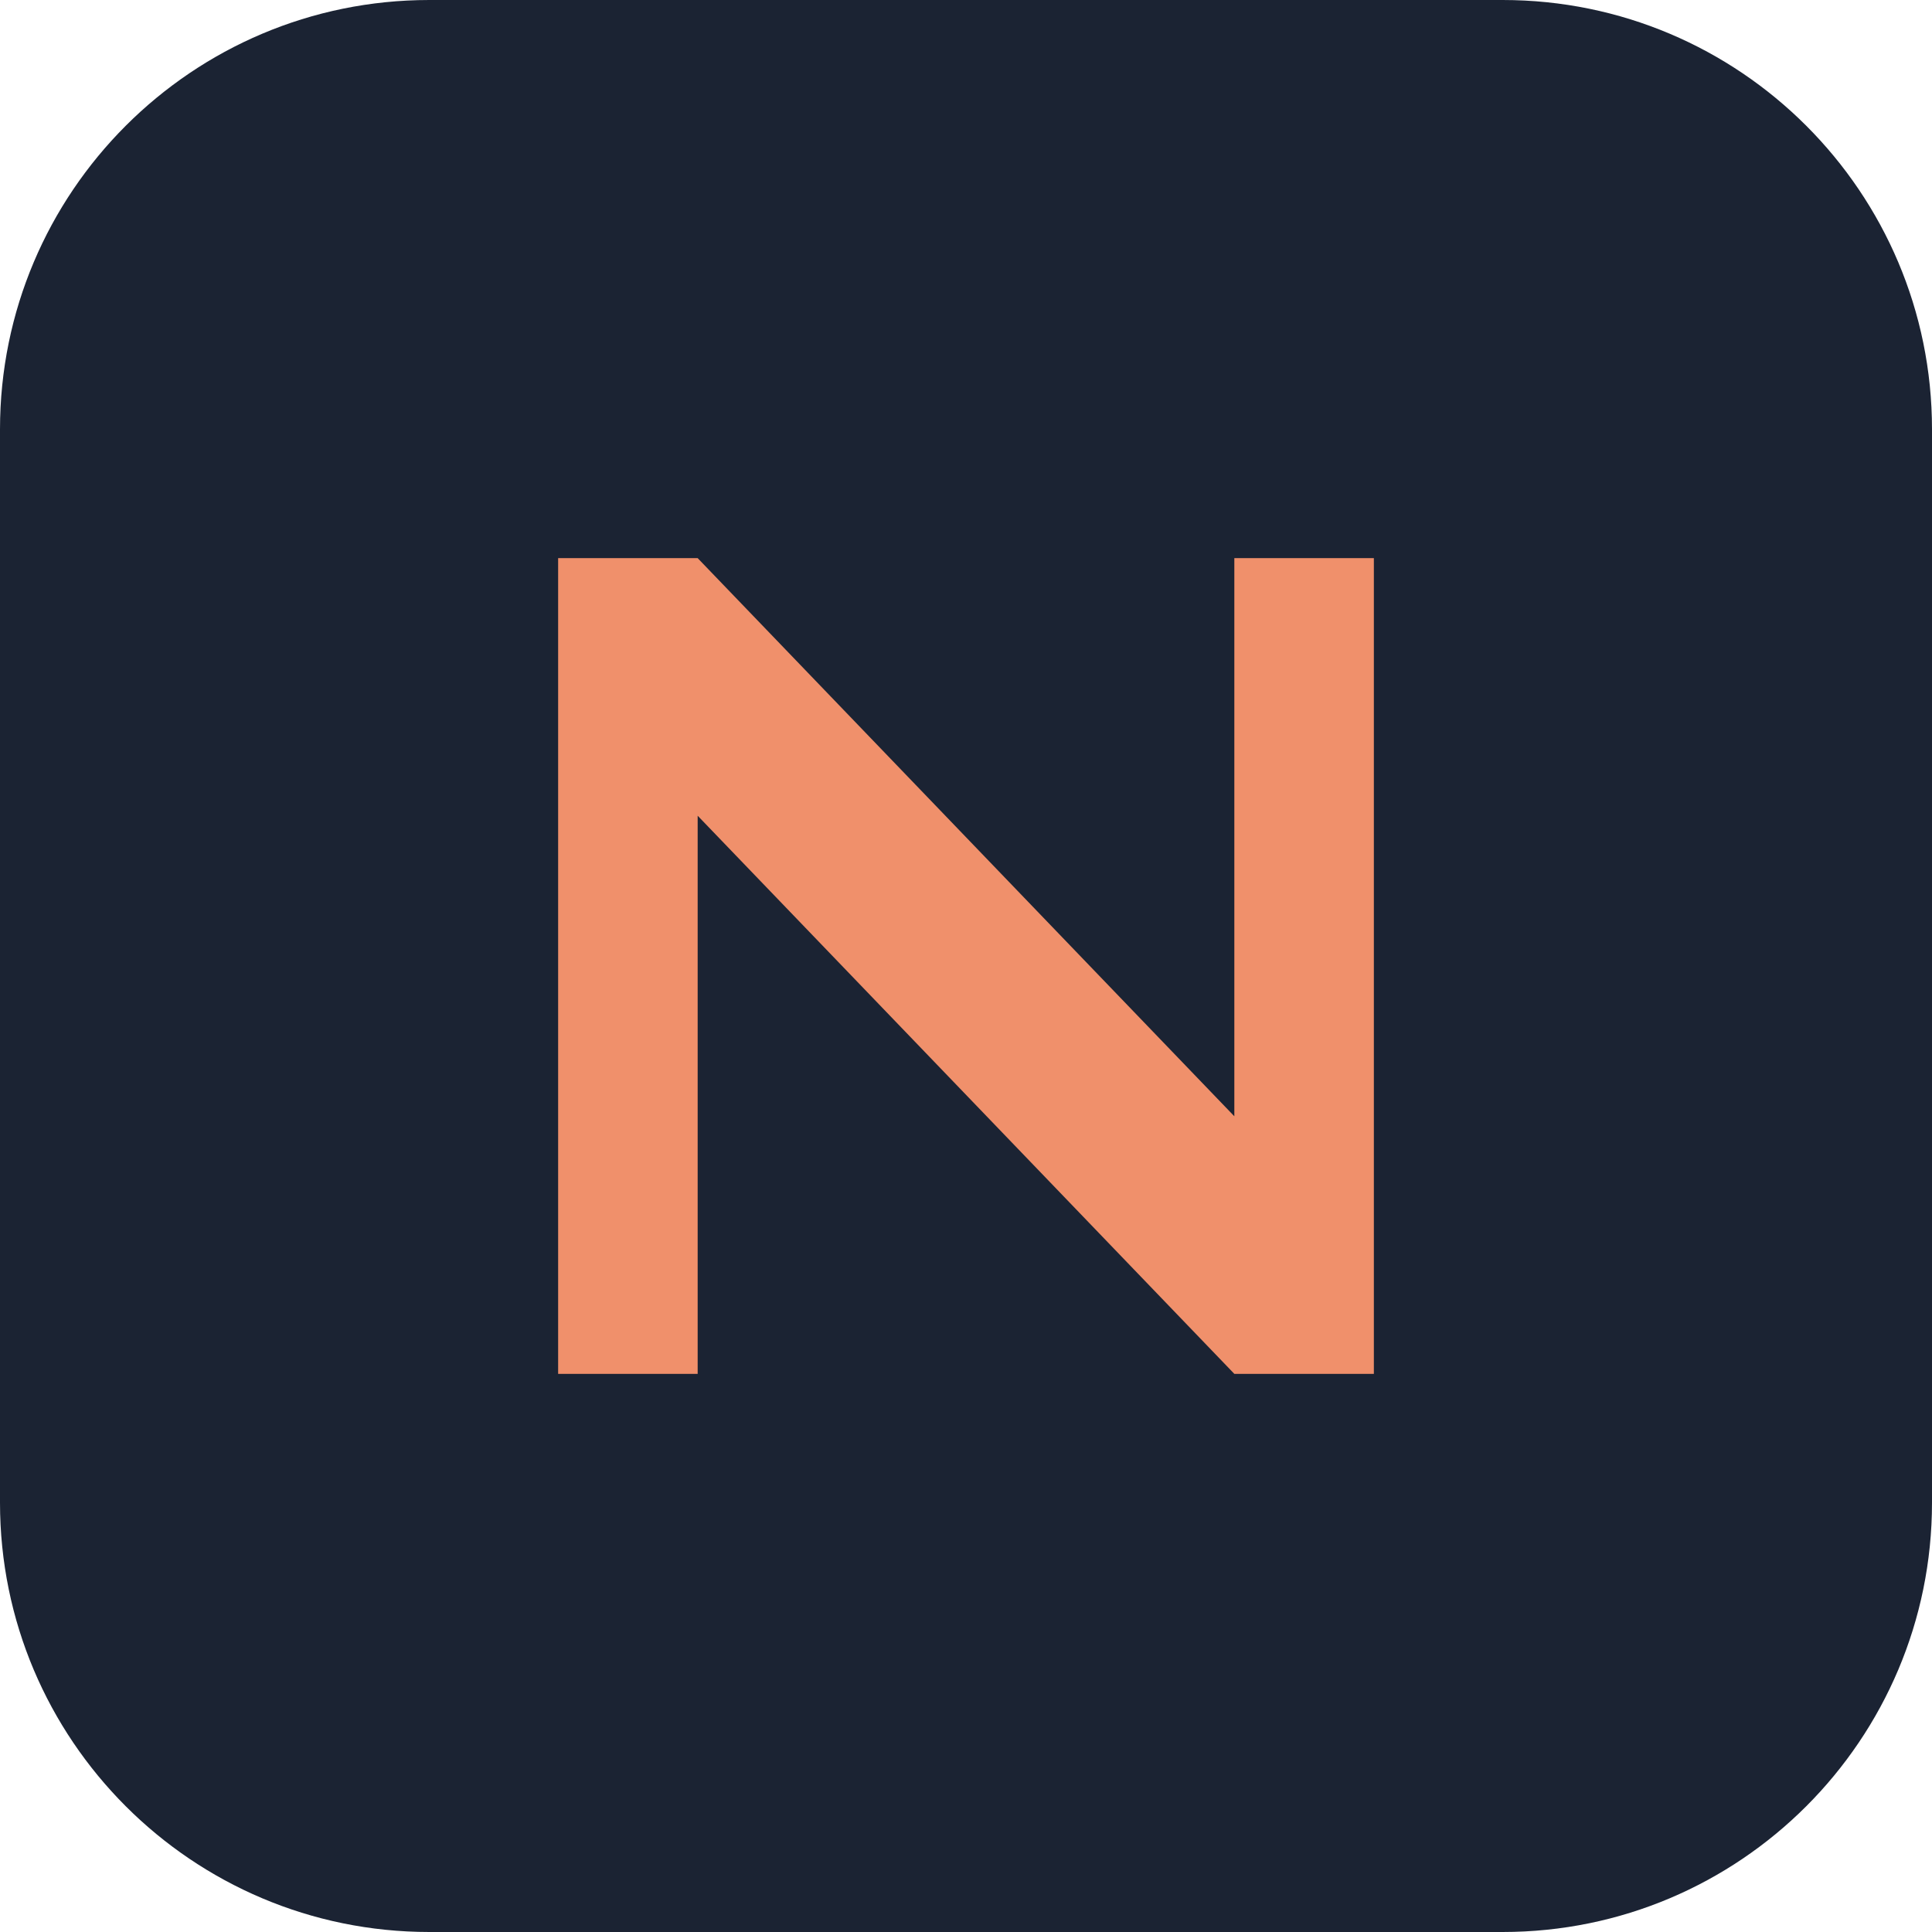
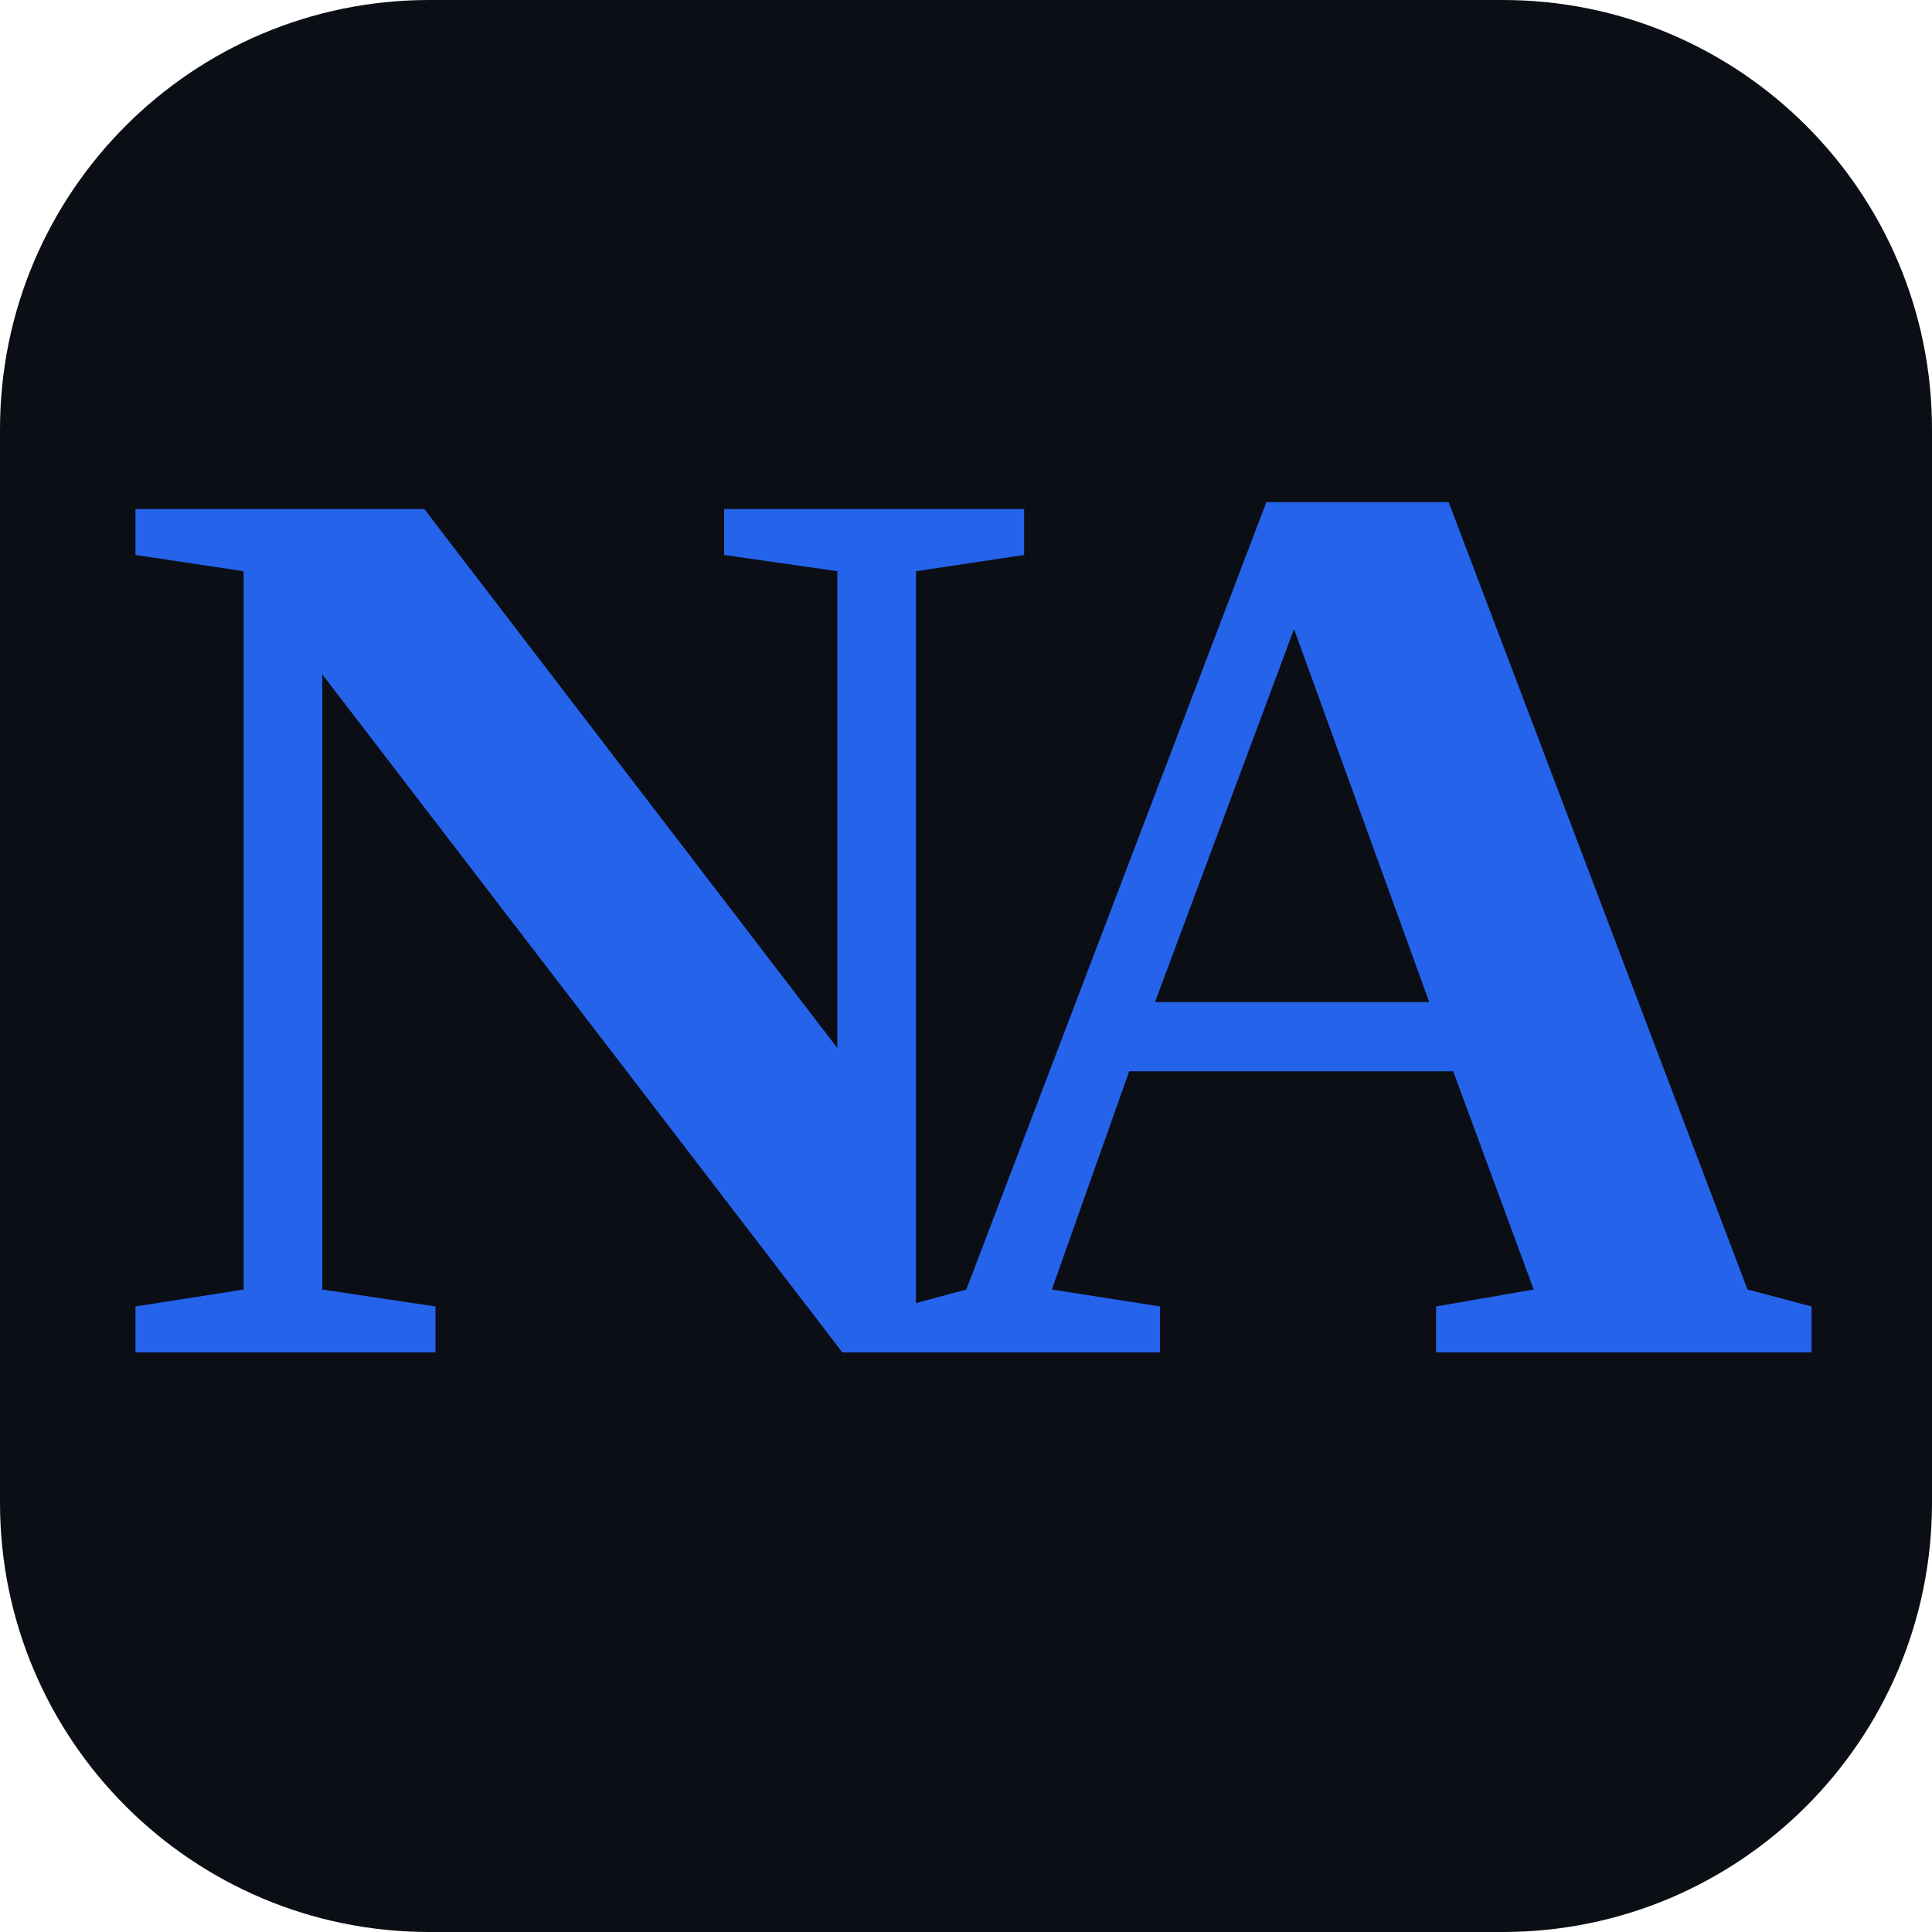
<svg xmlns="http://www.w3.org/2000/svg" width="180" height="180" viewBox="0 0 180 180" fill="none">
-   <rect width="180" height="180" rx="40" fill="#1B2333" />
-   <path d="M52 128V52h13l50 52V52h13v76h-13L65 76v52H52Z" fill="#F0906B" />
+   <rect width="180" height="180" rx="40" fill="#0b0e14" />
+   <text x="90" y="126" text-anchor="middle" font-family="Georgia, 'Times New Roman', serif" font-size="120" font-weight="700" letter-spacing="-14" fill="#2563eb">NA</text>
</svg>
